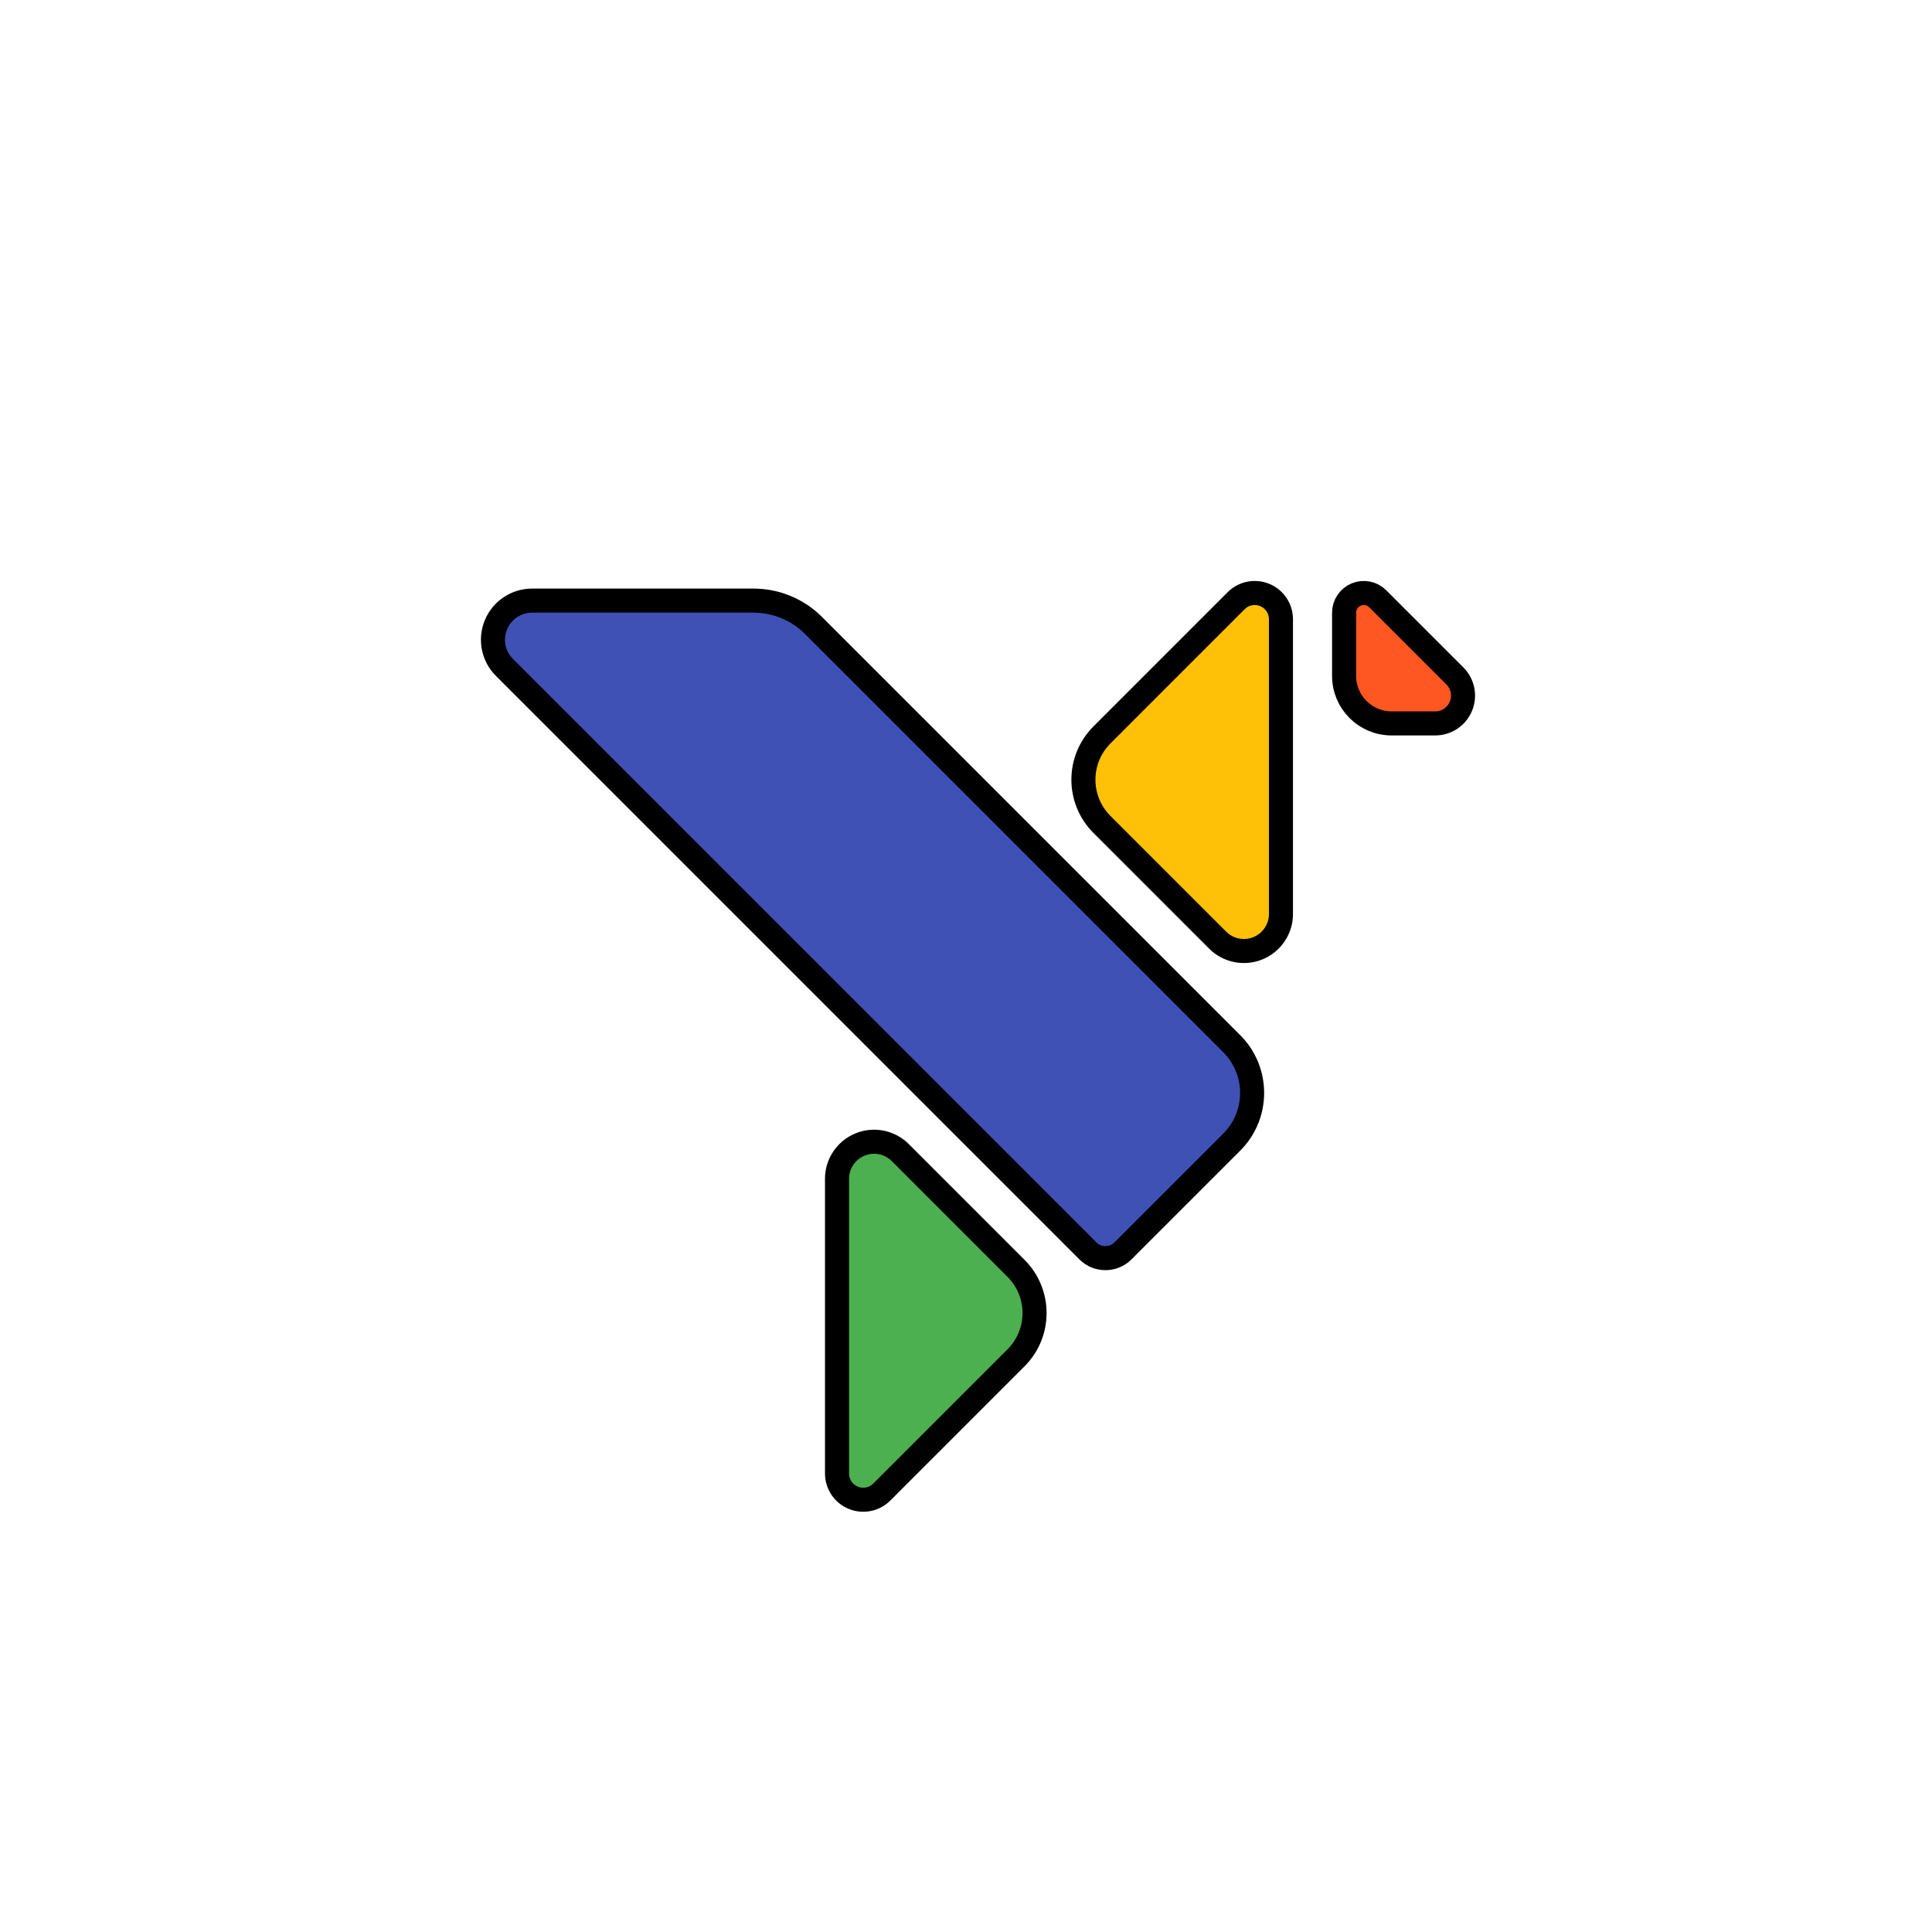
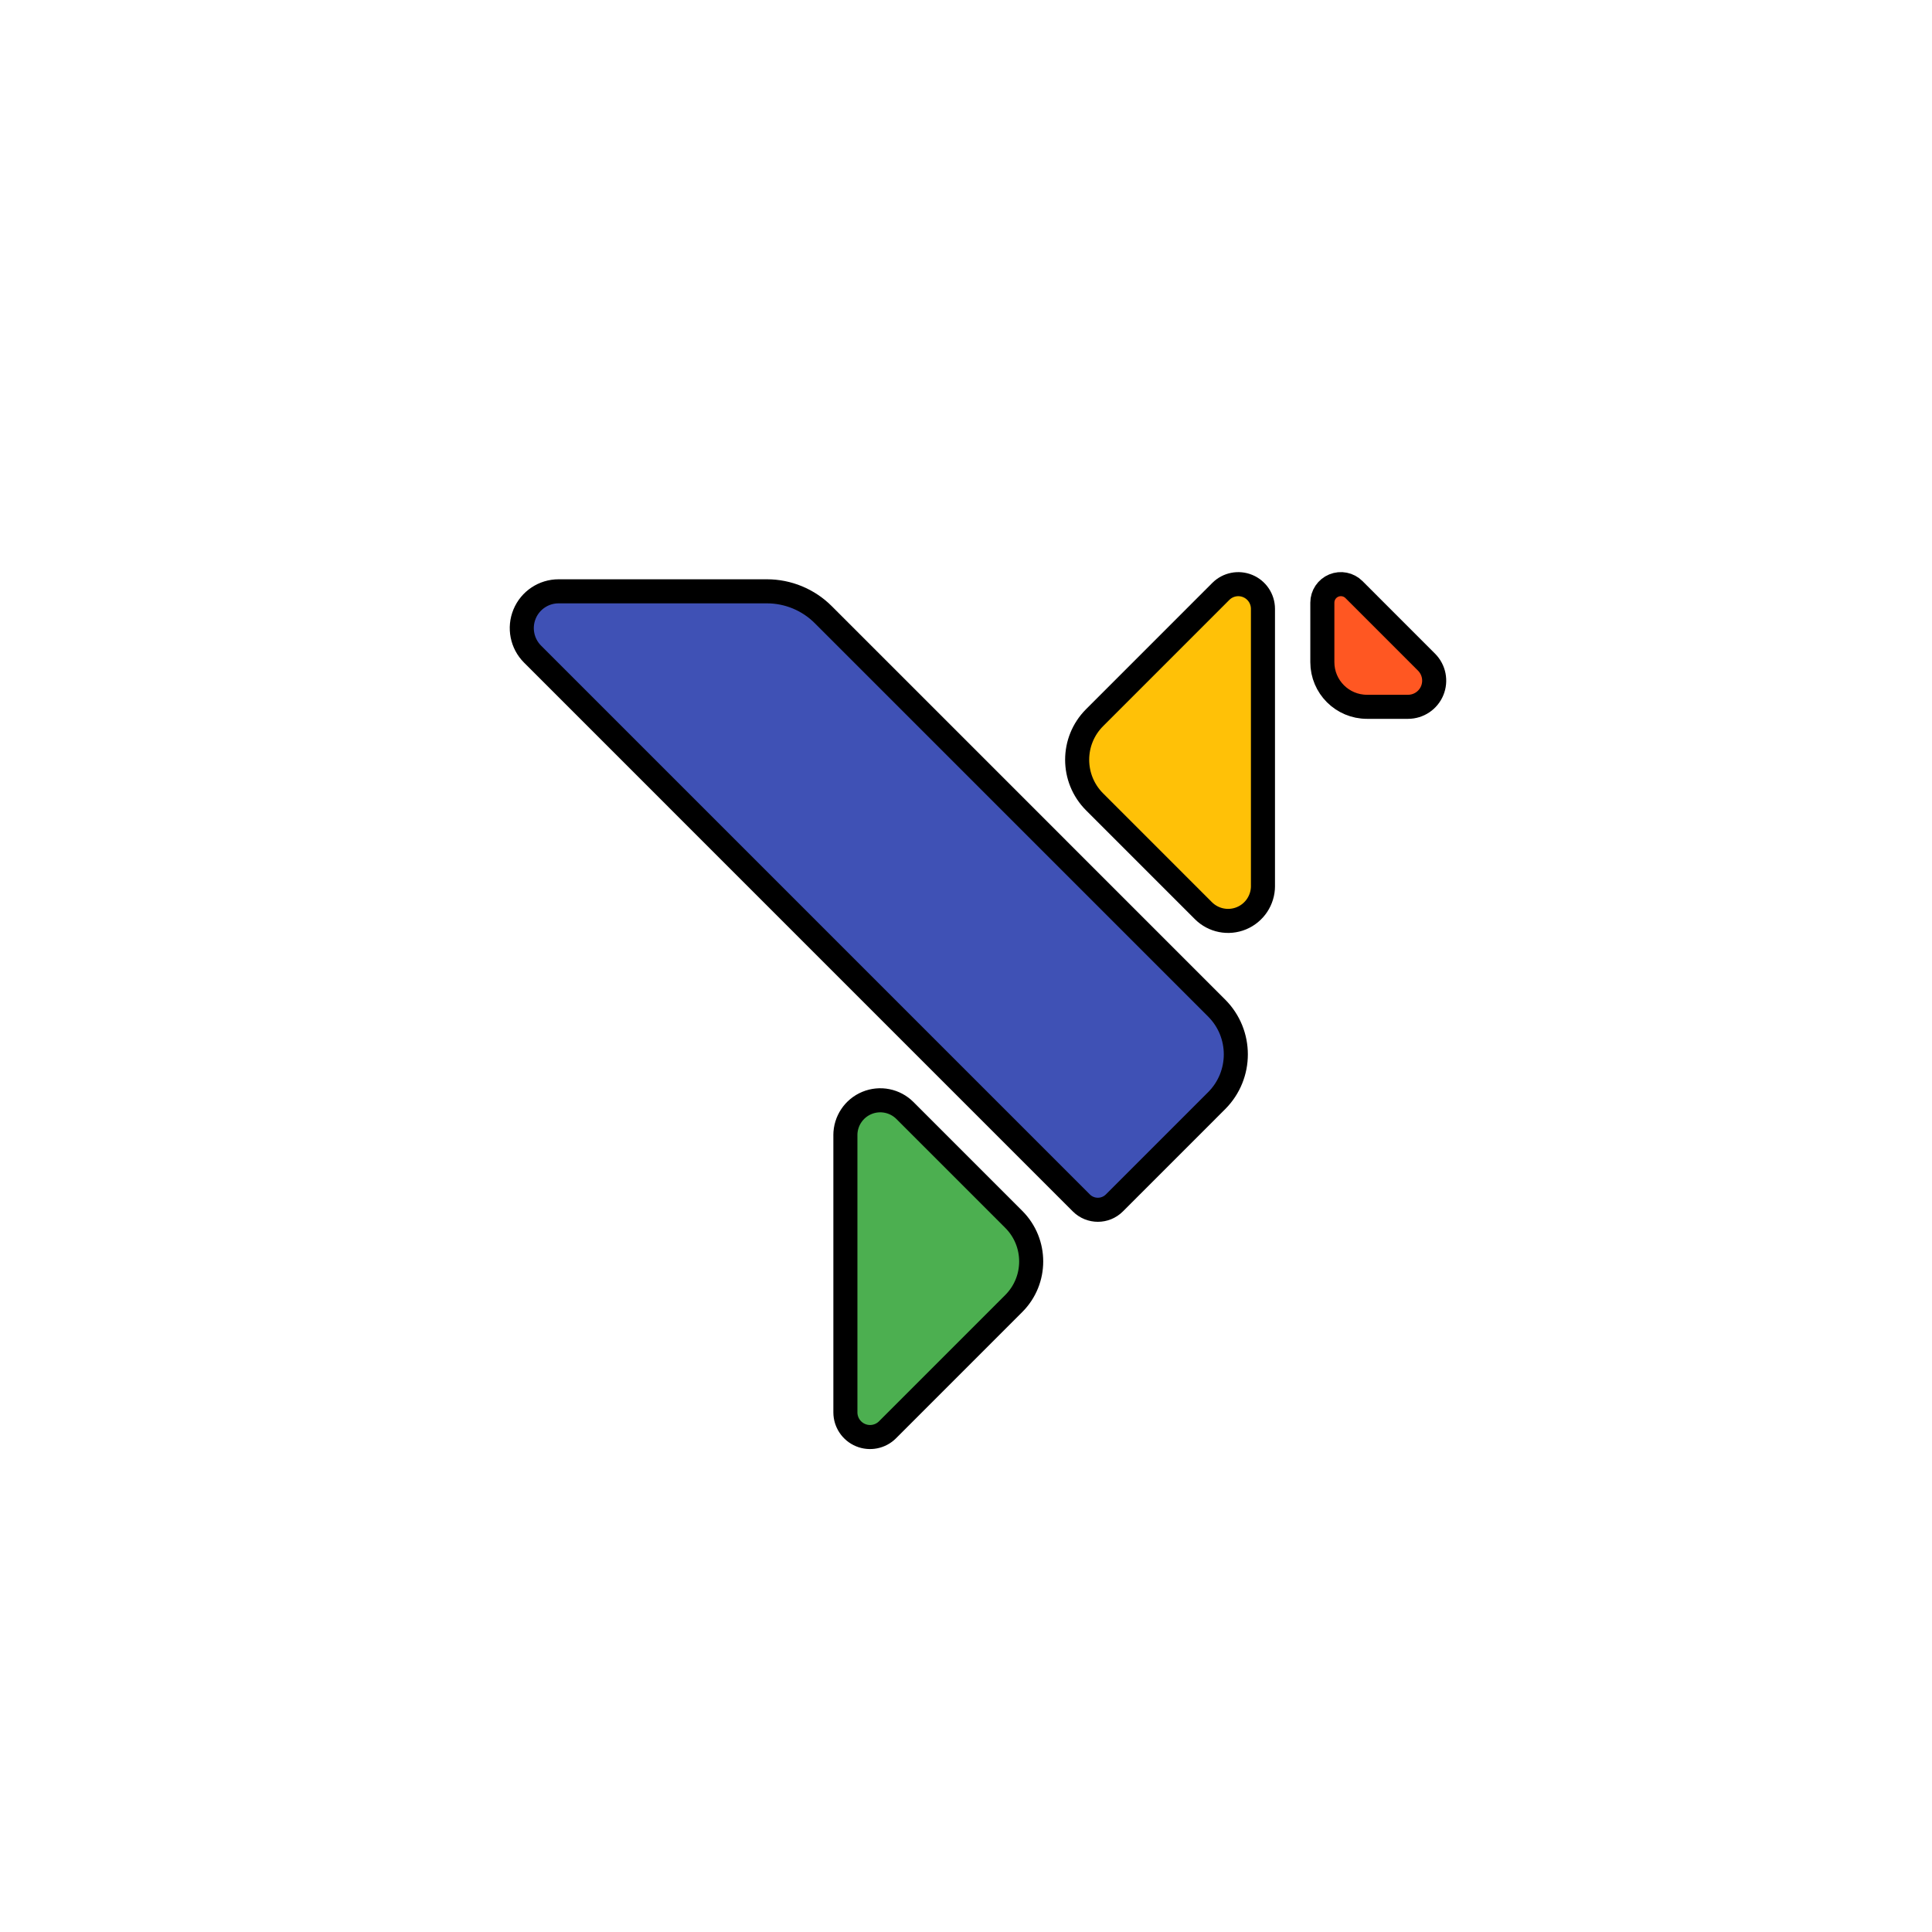
<svg xmlns="http://www.w3.org/2000/svg" viewBox="0 0 108 108">
  <path fill="#fff" d="M0 0h108v108H0z" />
-   <path d="M28.197 37.308l32.616 32.616a1.388 1.388.001 001.963 0l6.078-6.078a3.892 3.892 90.001 000-5.504l-23.38-23.38a4.737 4.737 22.5 00-3.35-1.387h-12.38a2.187 2.187 112.5 00-1.547 3.733z" fill="#3f51b5" stroke="#000" stroke-width="1.345" stroke-linejoin="round" />
-   <path d="M46.79 65.896v16.476a1.466 1.466 22.5 002.501 1.036l7.505-7.505a3.538 3.538 90 000-5.003l-6.469-6.47a2.073 2.073 157.5 00-3.538 1.466z" fill="#4caf50" stroke="#000" stroke-width="1.345" stroke-linejoin="round" />
-   <path d="M71.606 51.09V34.614a1.466 1.466 22.5 00-2.502-1.036L61.6 41.083a3.538 3.538 90 000 5.004l6.469 6.469a2.073 2.073 157.5 003.538-1.466z" fill="#ffc107" stroke="#000" stroke-width="1.345" stroke-linejoin="round" />
-   <path d="M81.328 37.785l-4.315-4.315a1.1 1.1 157.5 00-1.877.777v3.538a2.654 2.654 45 002.654 2.654h2.439a1.554 1.554 112.5 001.099-2.654z" fill="#ff5722" stroke="#000" stroke-width="1.345" stroke-linejoin="round" />
+   <path d="M29.77 36.566l30.678 30.679a1.306 1.306 0 001.846 0l5.717-5.717a3.66 3.66 0 000-5.177L46.021 34.36a4.456 4.456 0 00-3.152-1.305H31.225a2.057 2.057 0 00-1.455 3.511z" fill="#3f51b5" stroke="#000" stroke-width="1.345" stroke-linejoin="round" />
+   <path d="M47.258 63.456v15.497a1.379 1.379 0 002.353.975l7.059-7.06a3.328 3.328 0 000-4.705l-6.085-6.086a1.95 1.95 0 00-3.328 1.38z" fill="#4caf50" stroke="#000" stroke-width="1.345" stroke-linejoin="round" />
+   <path d="M70.6 49.53V34.032a1.379 1.379 0 00-2.353-.974l-7.059 7.06a3.328 3.328 0 000 4.706l6.085 6.085a1.95 1.95 0 003.328-1.38z" fill="#ffc107" stroke="#000" stroke-width="1.345" stroke-linejoin="round" />
+   <path d="M79.744 37.015l-4.058-4.059a1.035 1.035 0 00-1.766.731v3.328a2.496 2.496 0 002.497 2.496h2.294a1.462 1.462 0 001.033-2.496z" fill="#ff5722" stroke="#000" stroke-width="1.345" stroke-linejoin="round" />
</svg>
